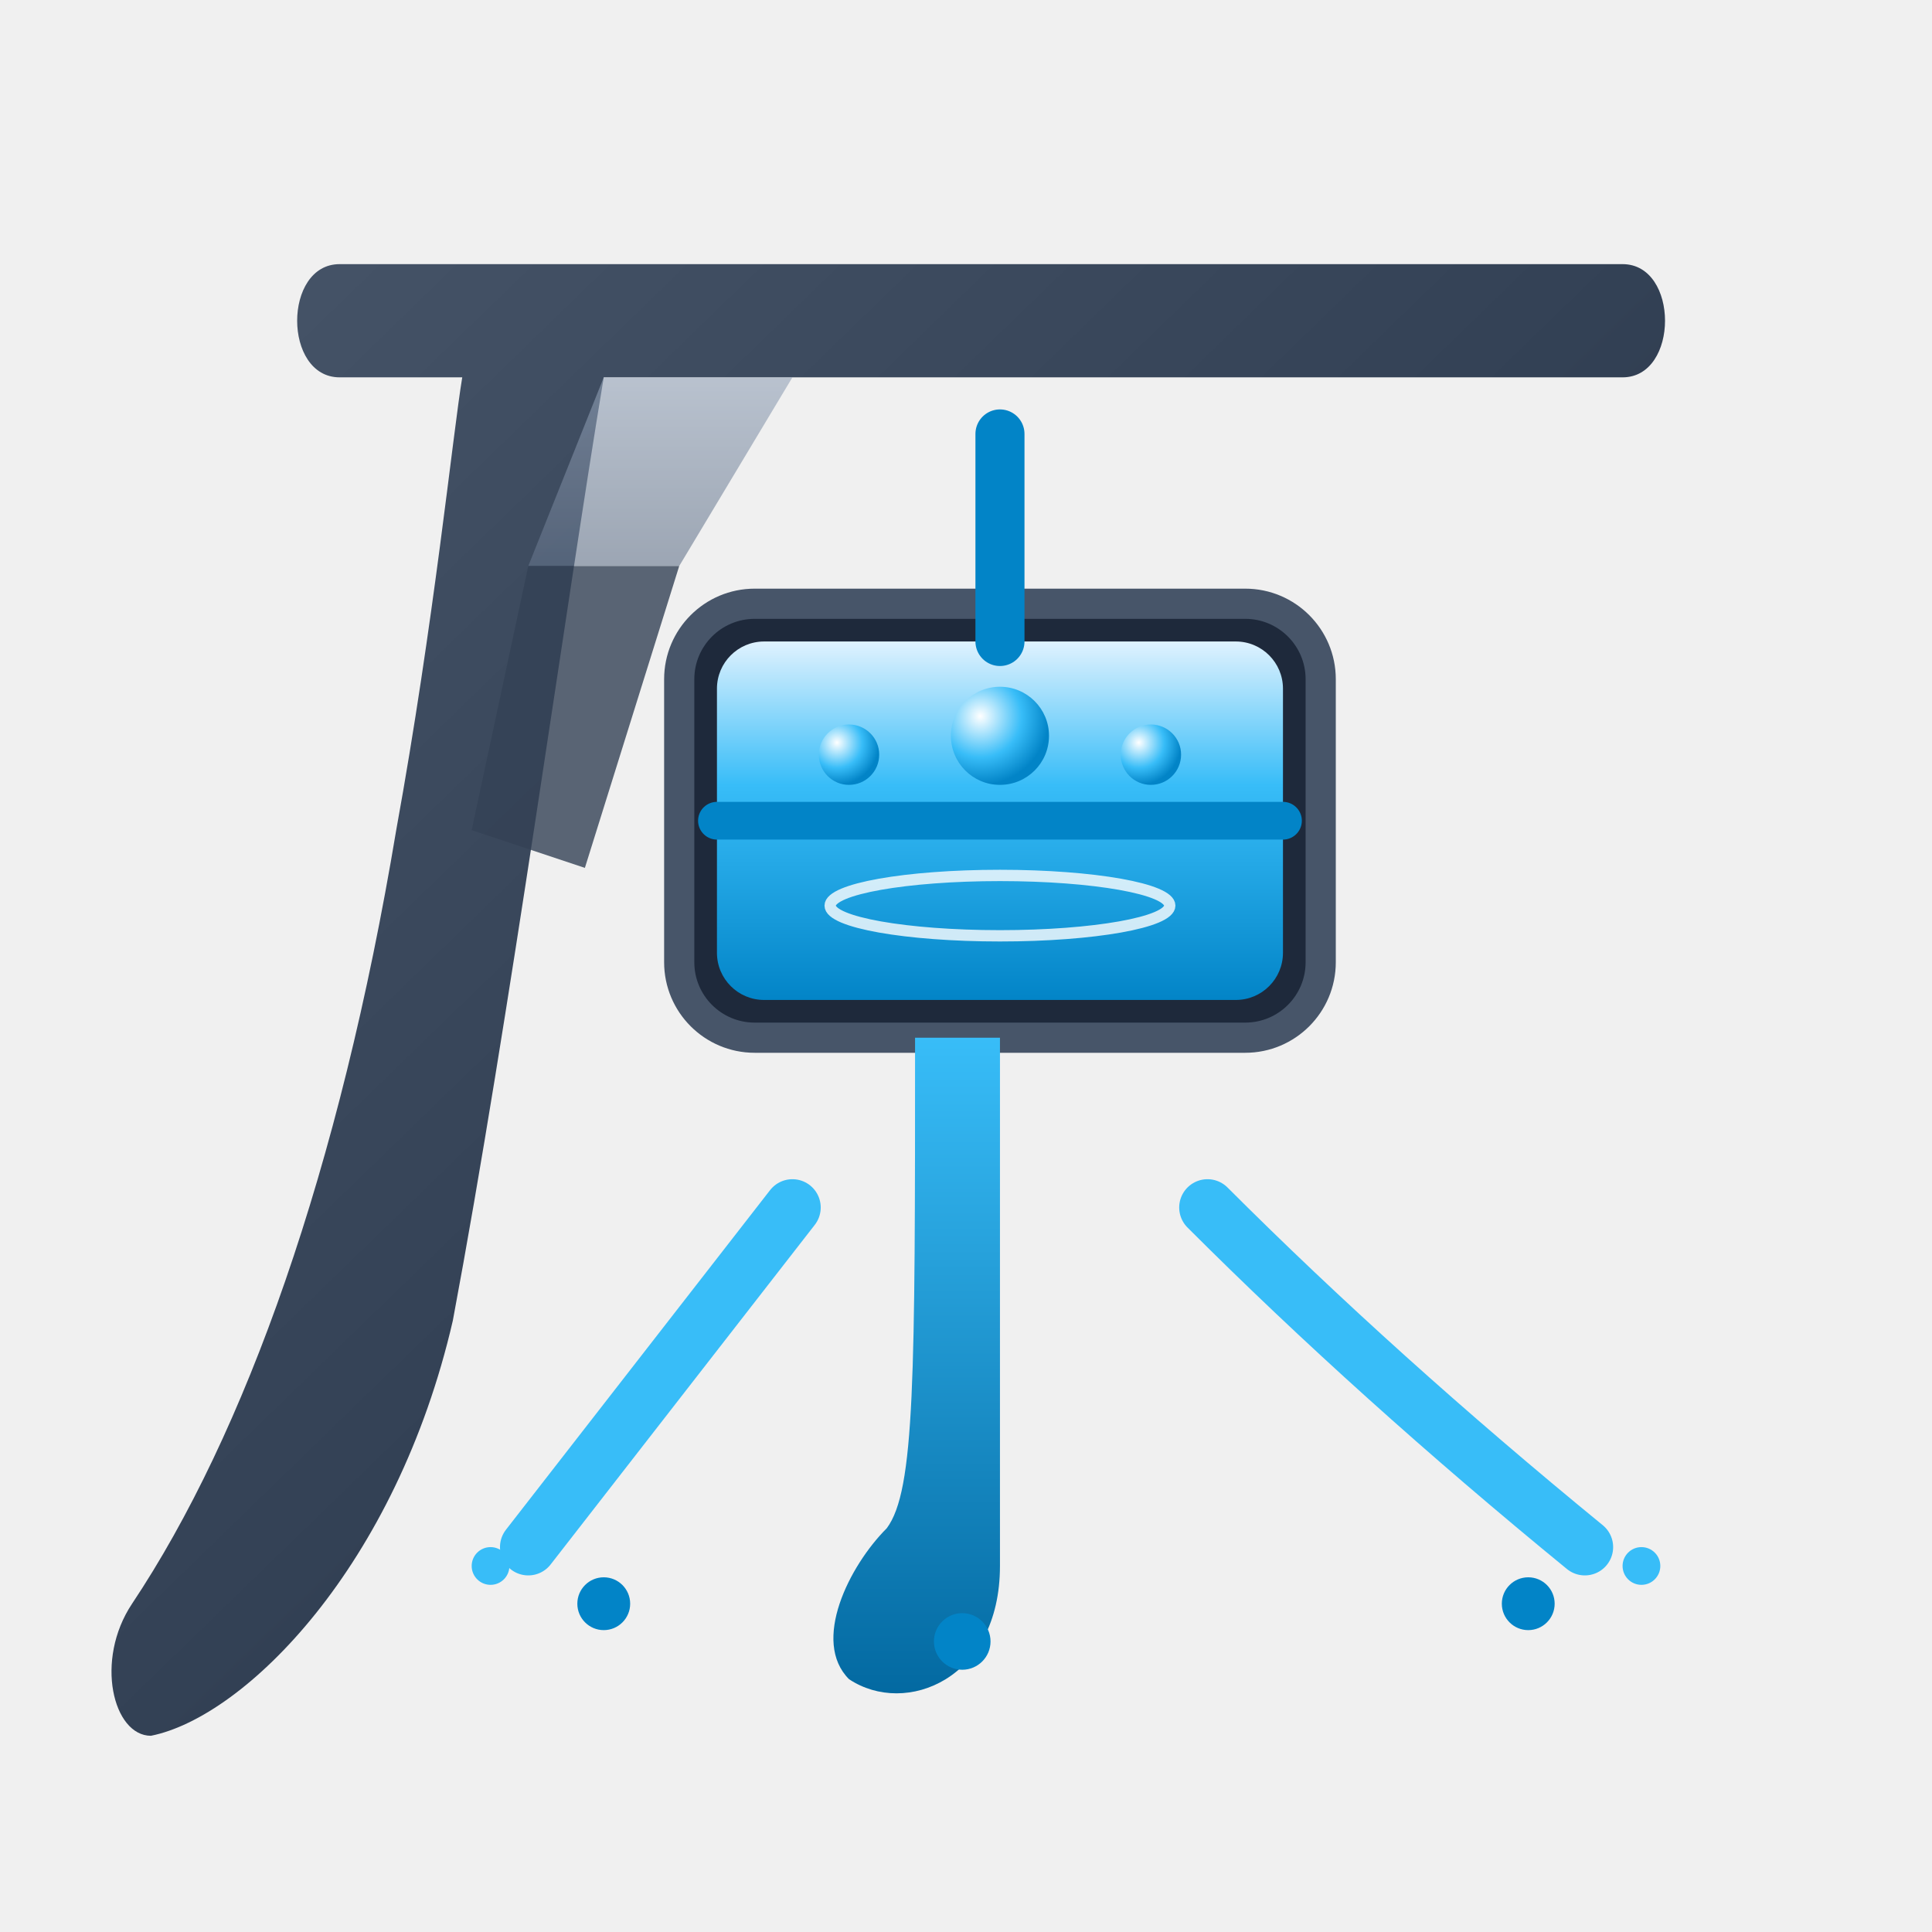
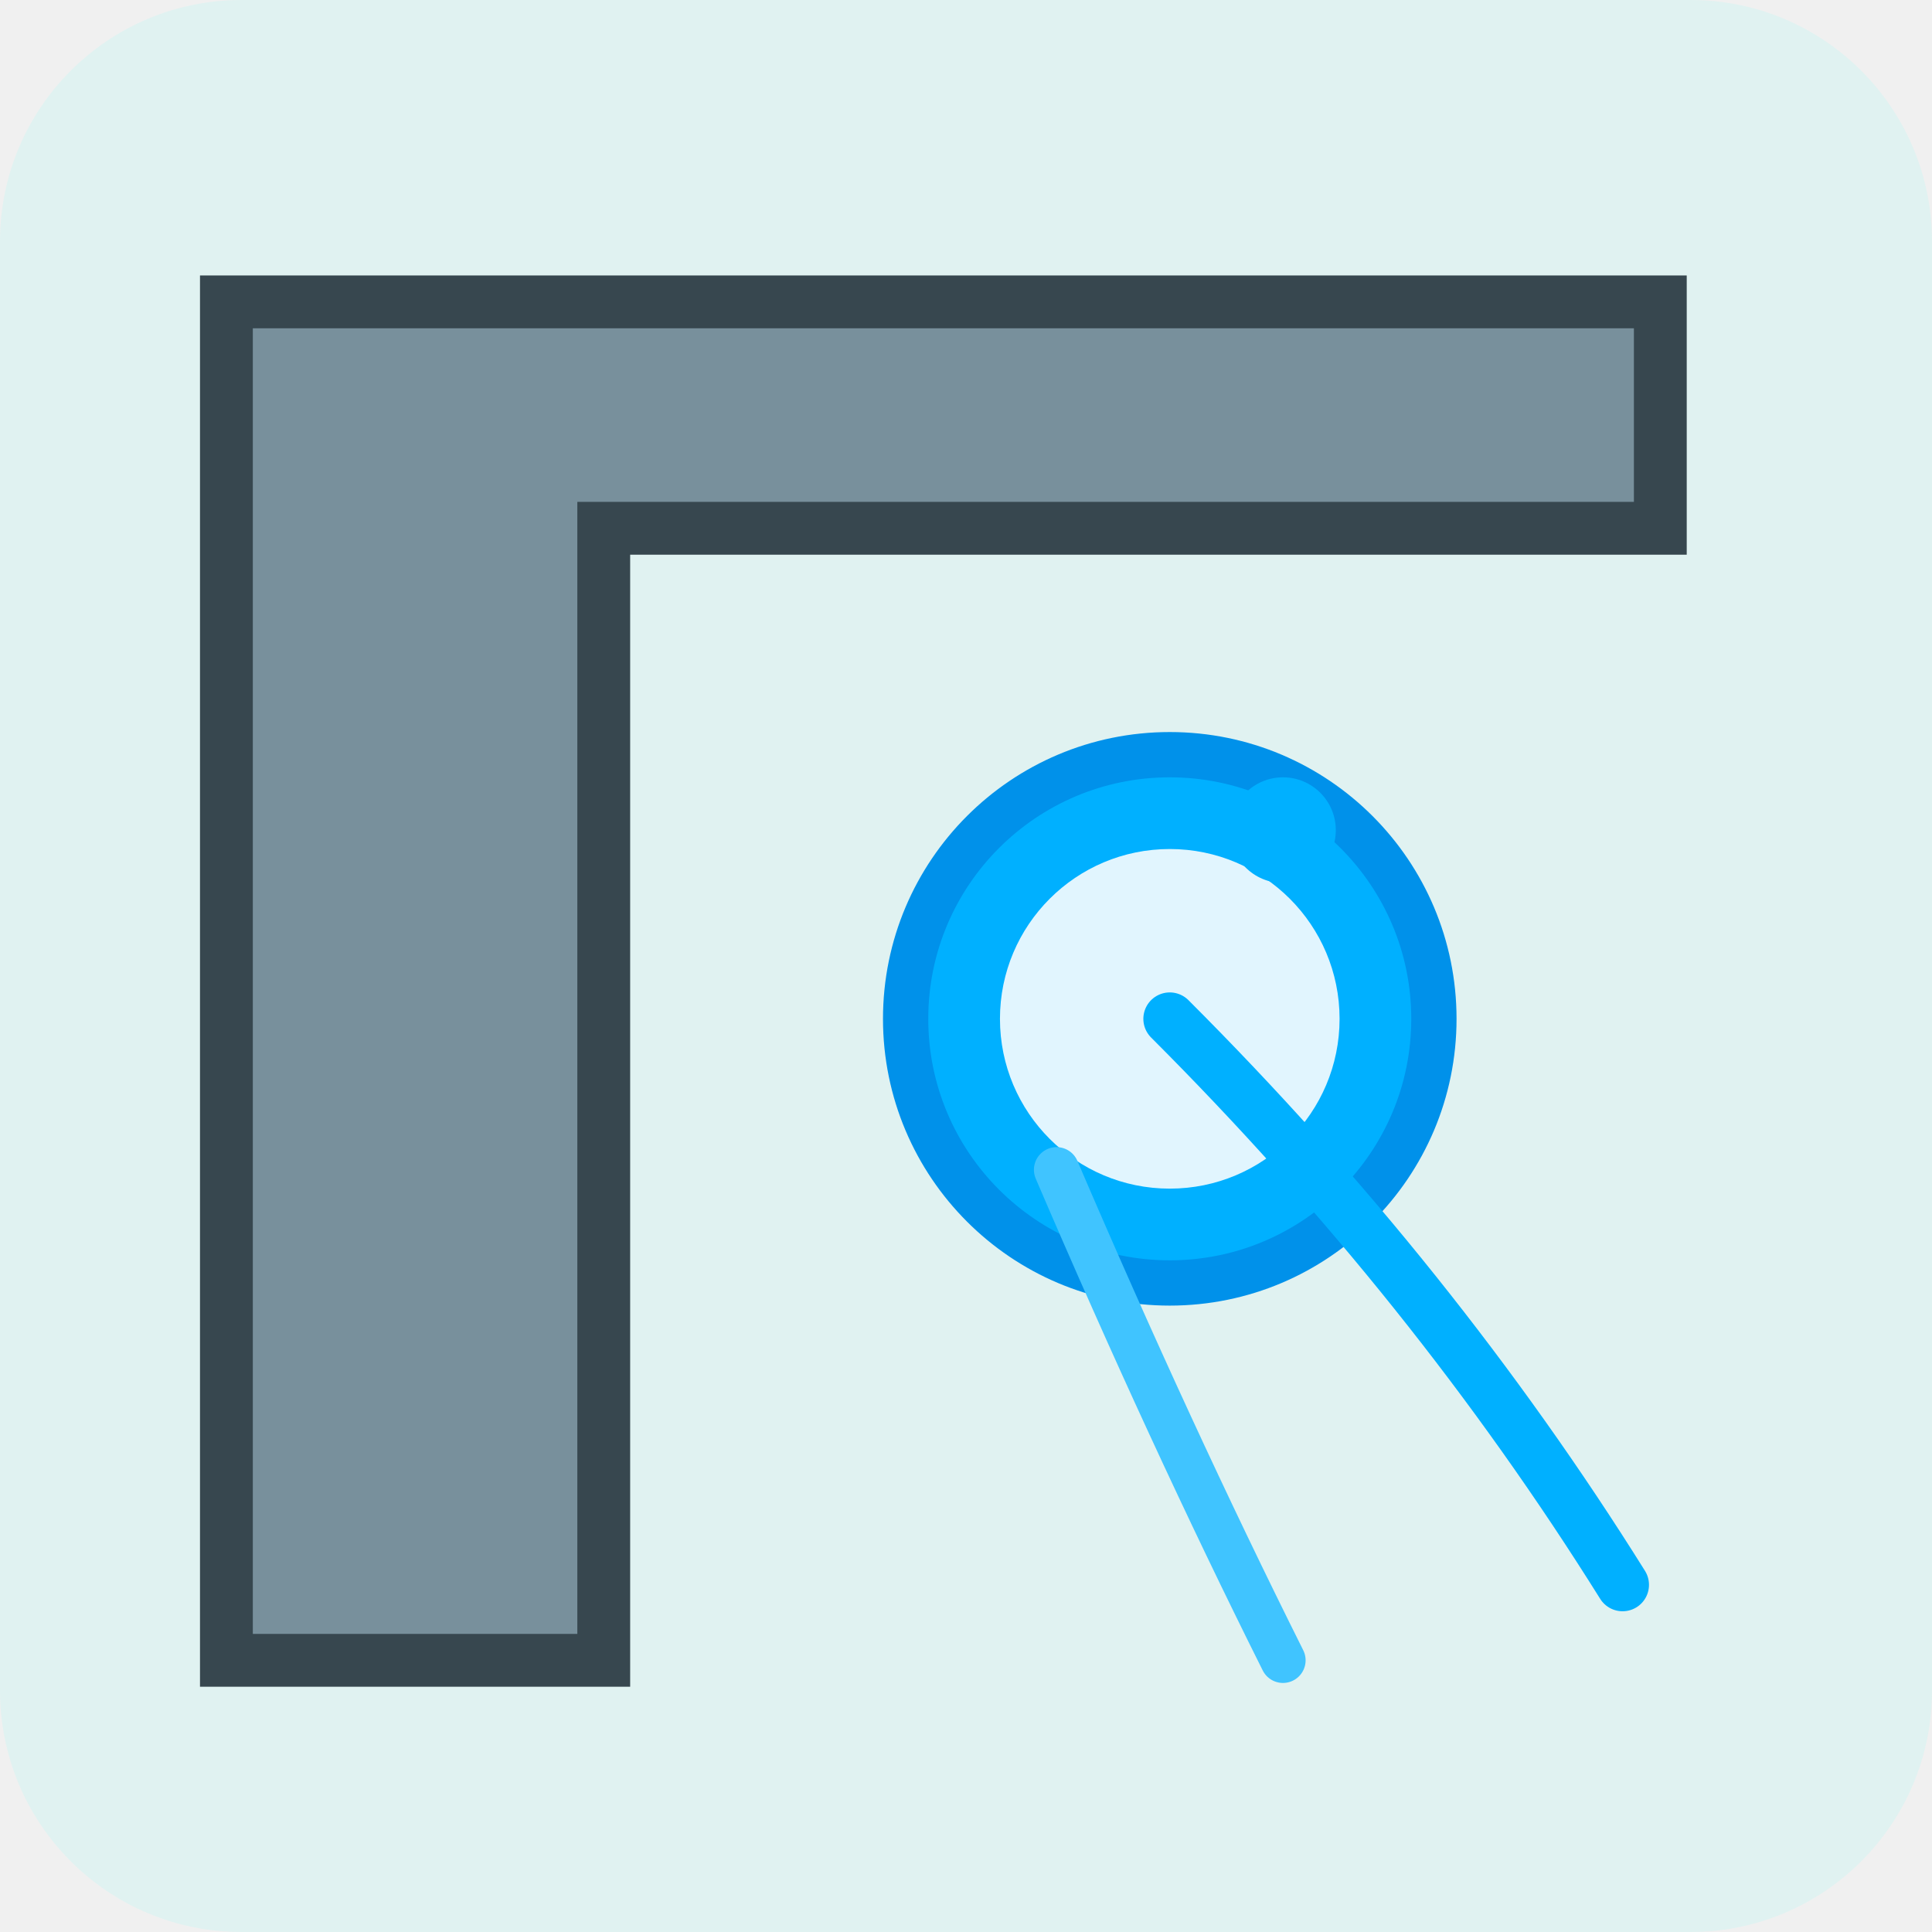
- <svg xmlns="http://www.w3.org/2000/svg" viewBox="0 0 1024 1024">
-   <defs>
-     <linearGradient id="cliffRock" x1="0%" y1="0%" x2="100%" y2="100%">
-       <stop offset="0%" stop-color="#475569" />
-       <stop offset="50%" stop-color="#334155" />
-       <stop offset="100%" stop-color="#1E293B" />
-     </linearGradient>
-     <linearGradient id="cliffHighlight" x1="0%" y1="0%" x2="0%" y2="100%">
-       <stop offset="0%" stop-color="#94A3B8" />
-       <stop offset="100%" stop-color="#64748B" />
-     </linearGradient>
-     <linearGradient id="springWaterGrad" x1="0%" y1="0%" x2="0%" y2="100%">
-       <stop offset="0%" stop-color="#E0F2FE" />
-       <stop offset="40%" stop-color="#38BDF8" />
-       <stop offset="100%" stop-color="#0284C7" />
-     </linearGradient>
-     <linearGradient id="streamGrad" x1="0%" y1="0%" x2="0%" y2="100%">
-       <stop offset="0%" stop-color="#38BDF8" />
-       <stop offset="100%" stop-color="#0369A1" />
-     </linearGradient>
-     <radialGradient id="bubbleGlow" cx="30%" cy="30%" r="70%">
-       <stop offset="0%" stop-color="#FFFFFF" />
-       <stop offset="60%" stop-color="#38BDF8" />
-       <stop offset="100%" stop-color="#0284C7" />
-     </radialGradient>
-   </defs>
-   <path d="M 180 140             L 860 140             C 890 140, 890 200, 860 200             L 320 200             C 300 320, 270 540, 240 700             C 210 830, 130 910, 80 920             C 60 920, 50 880, 70 850             C 130 760, 180 620, 210 440             C 230 330, 240 230, 245 200             L 180 200             C 150 200, 150 140, 180 140 Z" fill="url(#cliffRock)" />
-   <polygon points="320,200 420,200 360,300 280,300" fill="url(#cliffHighlight)" opacity="0.6" />
-   <polygon points="280,300 360,300 310,460 250,440" fill="#334155" opacity="0.8" />
-   <rect x="360" y="320" width="340" height="230" rx="40" fill="#1E293B" stroke="#475569" stroke-width="16" />
-   <rect x="380" y="340" width="300" height="190" rx="25" fill="url(#springWaterGrad)" />
-   <path d="M 530 230 L 530 340" stroke="#0284C7" stroke-width="26" stroke-linecap="round" />
-   <path d="M 380 435 L 680 435" stroke="#0284C7" stroke-width="20" stroke-linecap="round" />
-   <circle cx="530" cy="390" r="26" fill="url(#bubbleGlow)" />
-   <circle cx="450" cy="400" r="16" fill="url(#bubbleGlow)" />
-   <circle cx="610" cy="400" r="16" fill="url(#bubbleGlow)" />
-   <ellipse cx="530" cy="480" rx="90" ry="16" fill="none" stroke="#FFFFFF" stroke-width="6" opacity="0.8" />
-   <path d="M 530 550             L 530 830             C 530 890, 480 910, 450 890             C 430 870, 450 830, 470 810             C 485 790, 485 730, 485 550 Z" fill="url(#streamGrad)" />
-   <path d="M 420 640 Q 350 730 280 820" fill="none" stroke="#38BDF8" stroke-width="30" stroke-linecap="round" />
-   <path d="M 640 640 Q 730 730 840 820" fill="none" stroke="#38BDF8" stroke-width="30" stroke-linecap="round" />
-   <circle cx="320" cy="850" r="14" fill="#0284C7" />
-   <circle cx="260" cy="830" r="10" fill="#38BDF8" />
-   <circle cx="510" cy="870" r="15" fill="#0284C7" />
-   <circle cx="810" cy="850" r="14" fill="#0284C7" />
-   <circle cx="870" cy="830" r="10" fill="#38BDF8" />
+ <svg xmlns="http://www.w3.org/2000/svg" viewBox="0 0 512 512">
+   <rect width="512" height="512" rx="64" fill="#E0F2F1" />
+   <path d="M60 80 L440 80 L440 140 L160 140 L160 440 L60 440 Z" fill="#78909C" stroke="#37474F" stroke-width="14" />
+   <circle cx="310" cy="270" r="70" fill="#00B0FF" stroke="#0091EA" stroke-width="12" />
+   <circle cx="310" cy="270" r="45" fill="#E1F5FE" />
+   <path d="M310 270 Q380 340 430 420" fill="none" stroke="#00B0FF" stroke-width="14" stroke-linecap="round" />
+   <path d="M280 310 Q310 380 340 440" fill="none" stroke="#40C4FF" stroke-width="12" stroke-linecap="round" />
+   <circle cx="340" cy="220" r="14" fill="#00B0FF" />
</svg>
